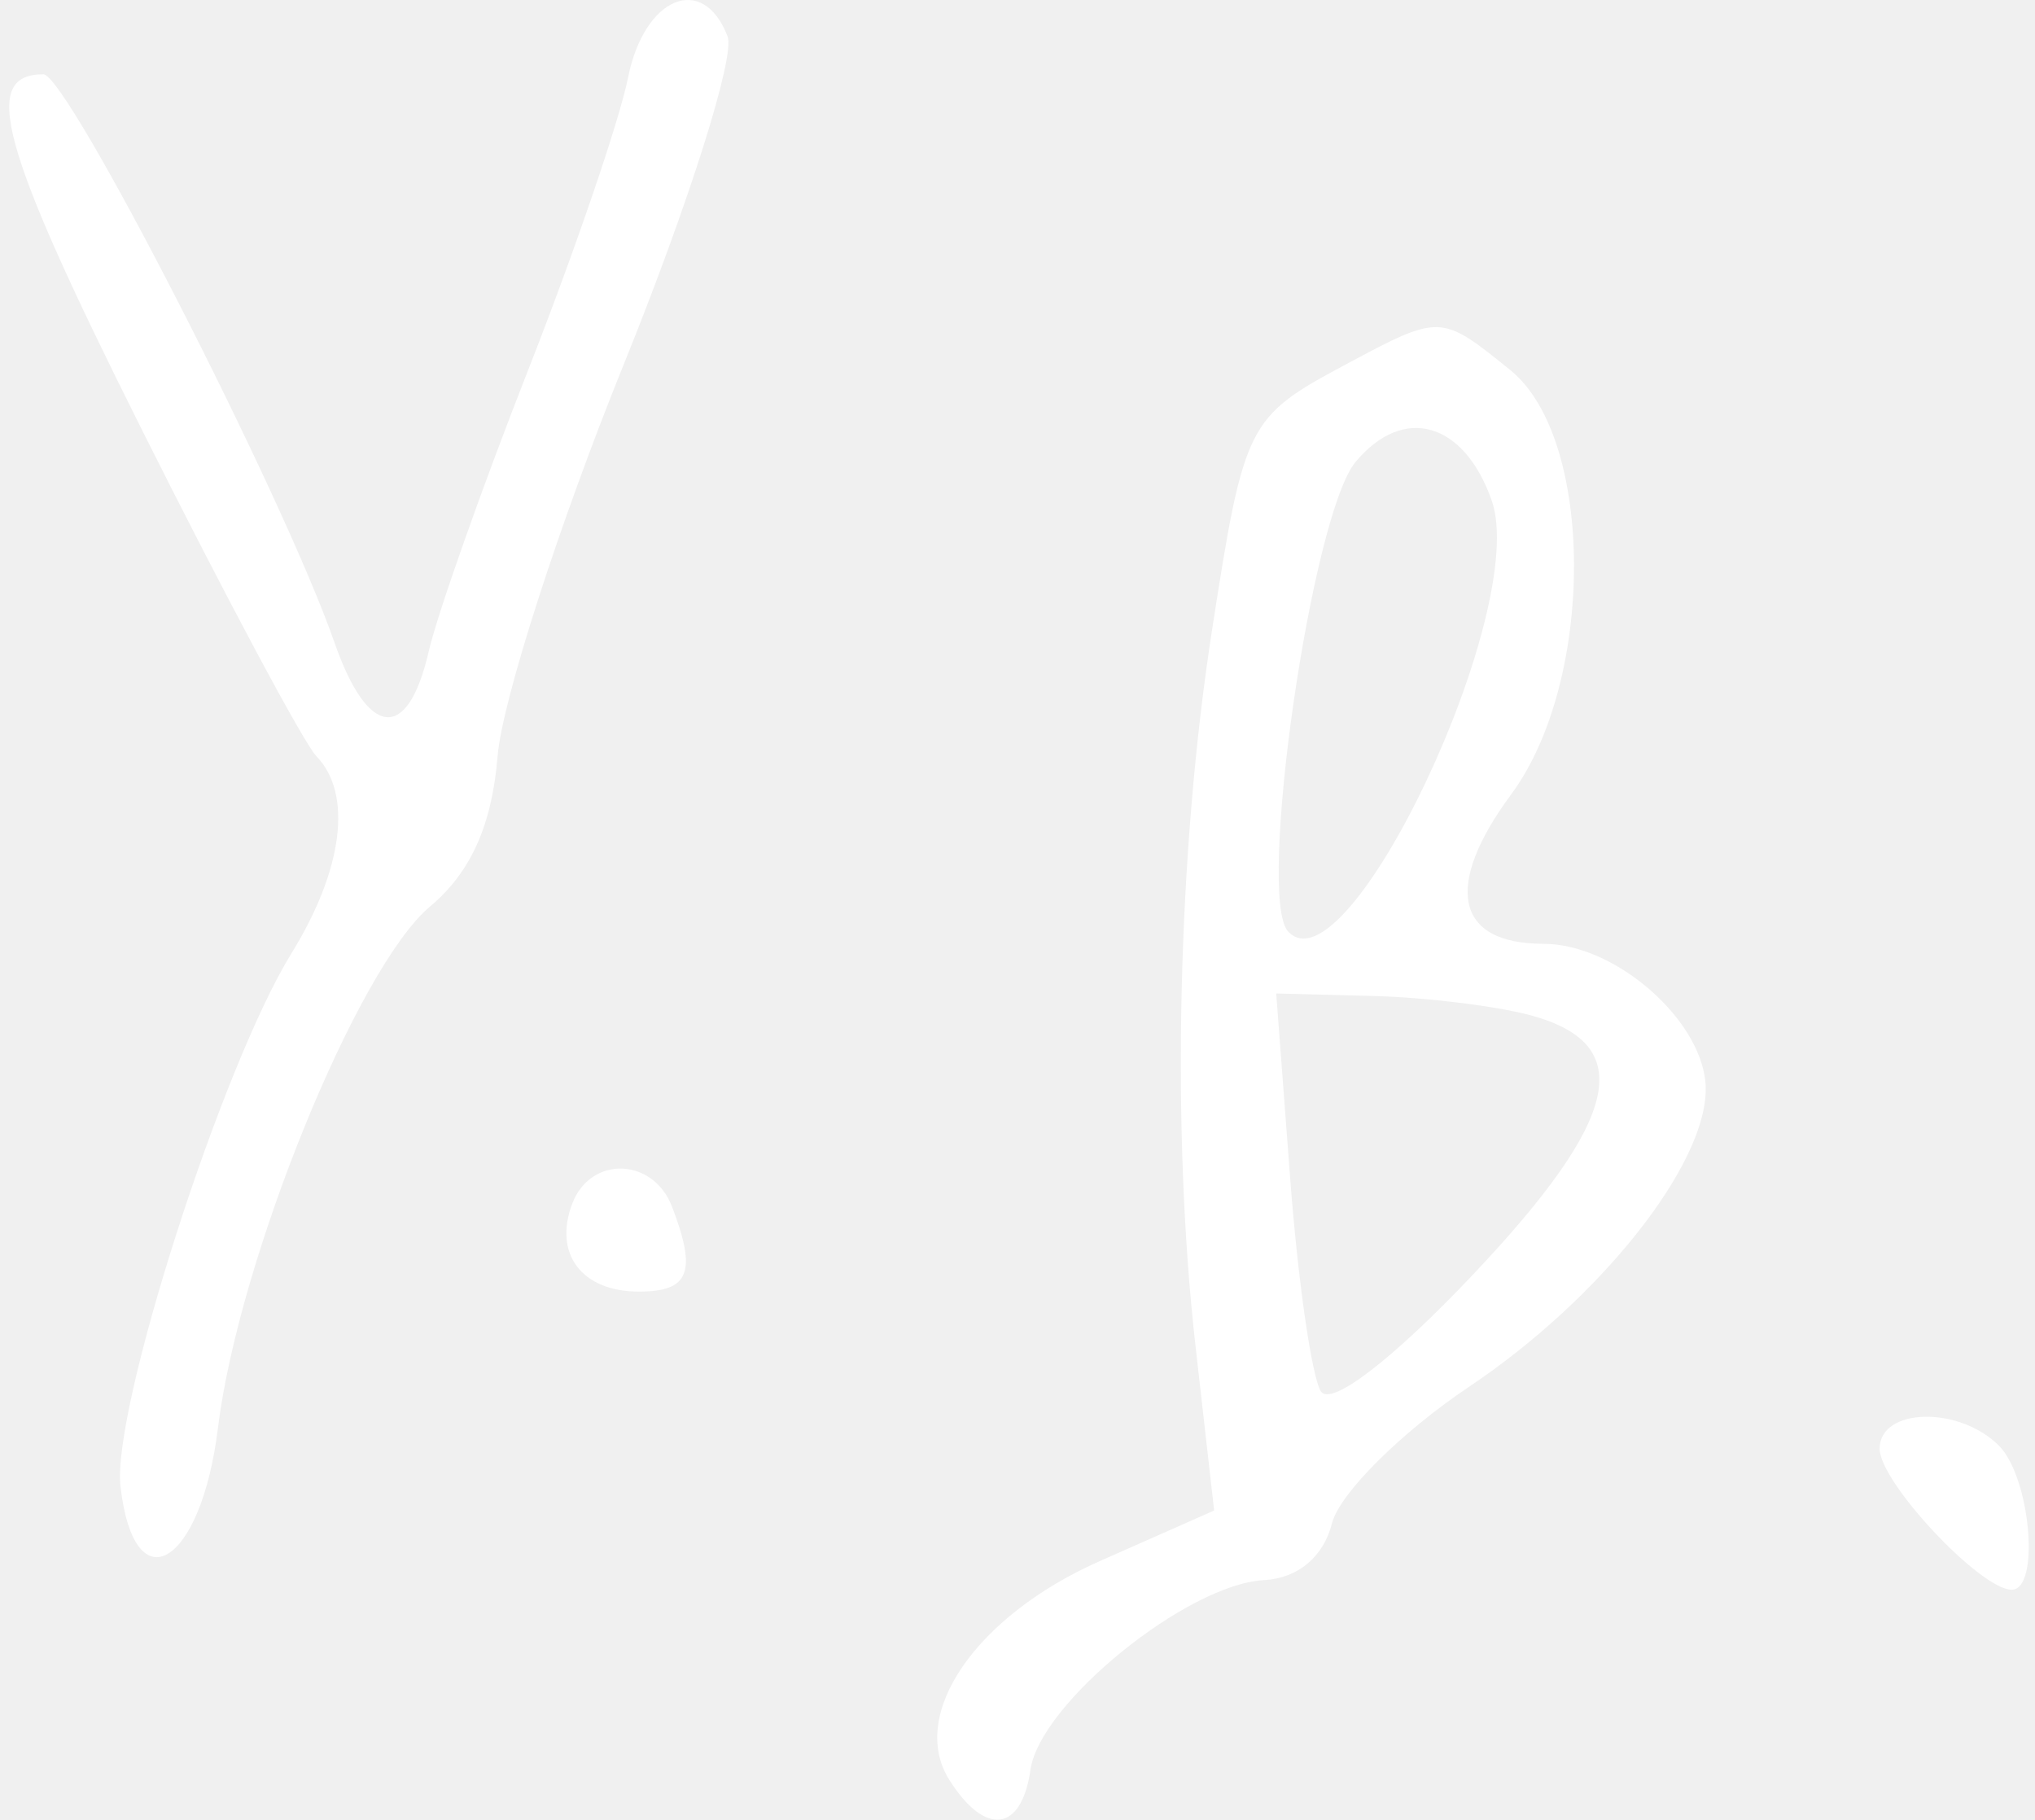
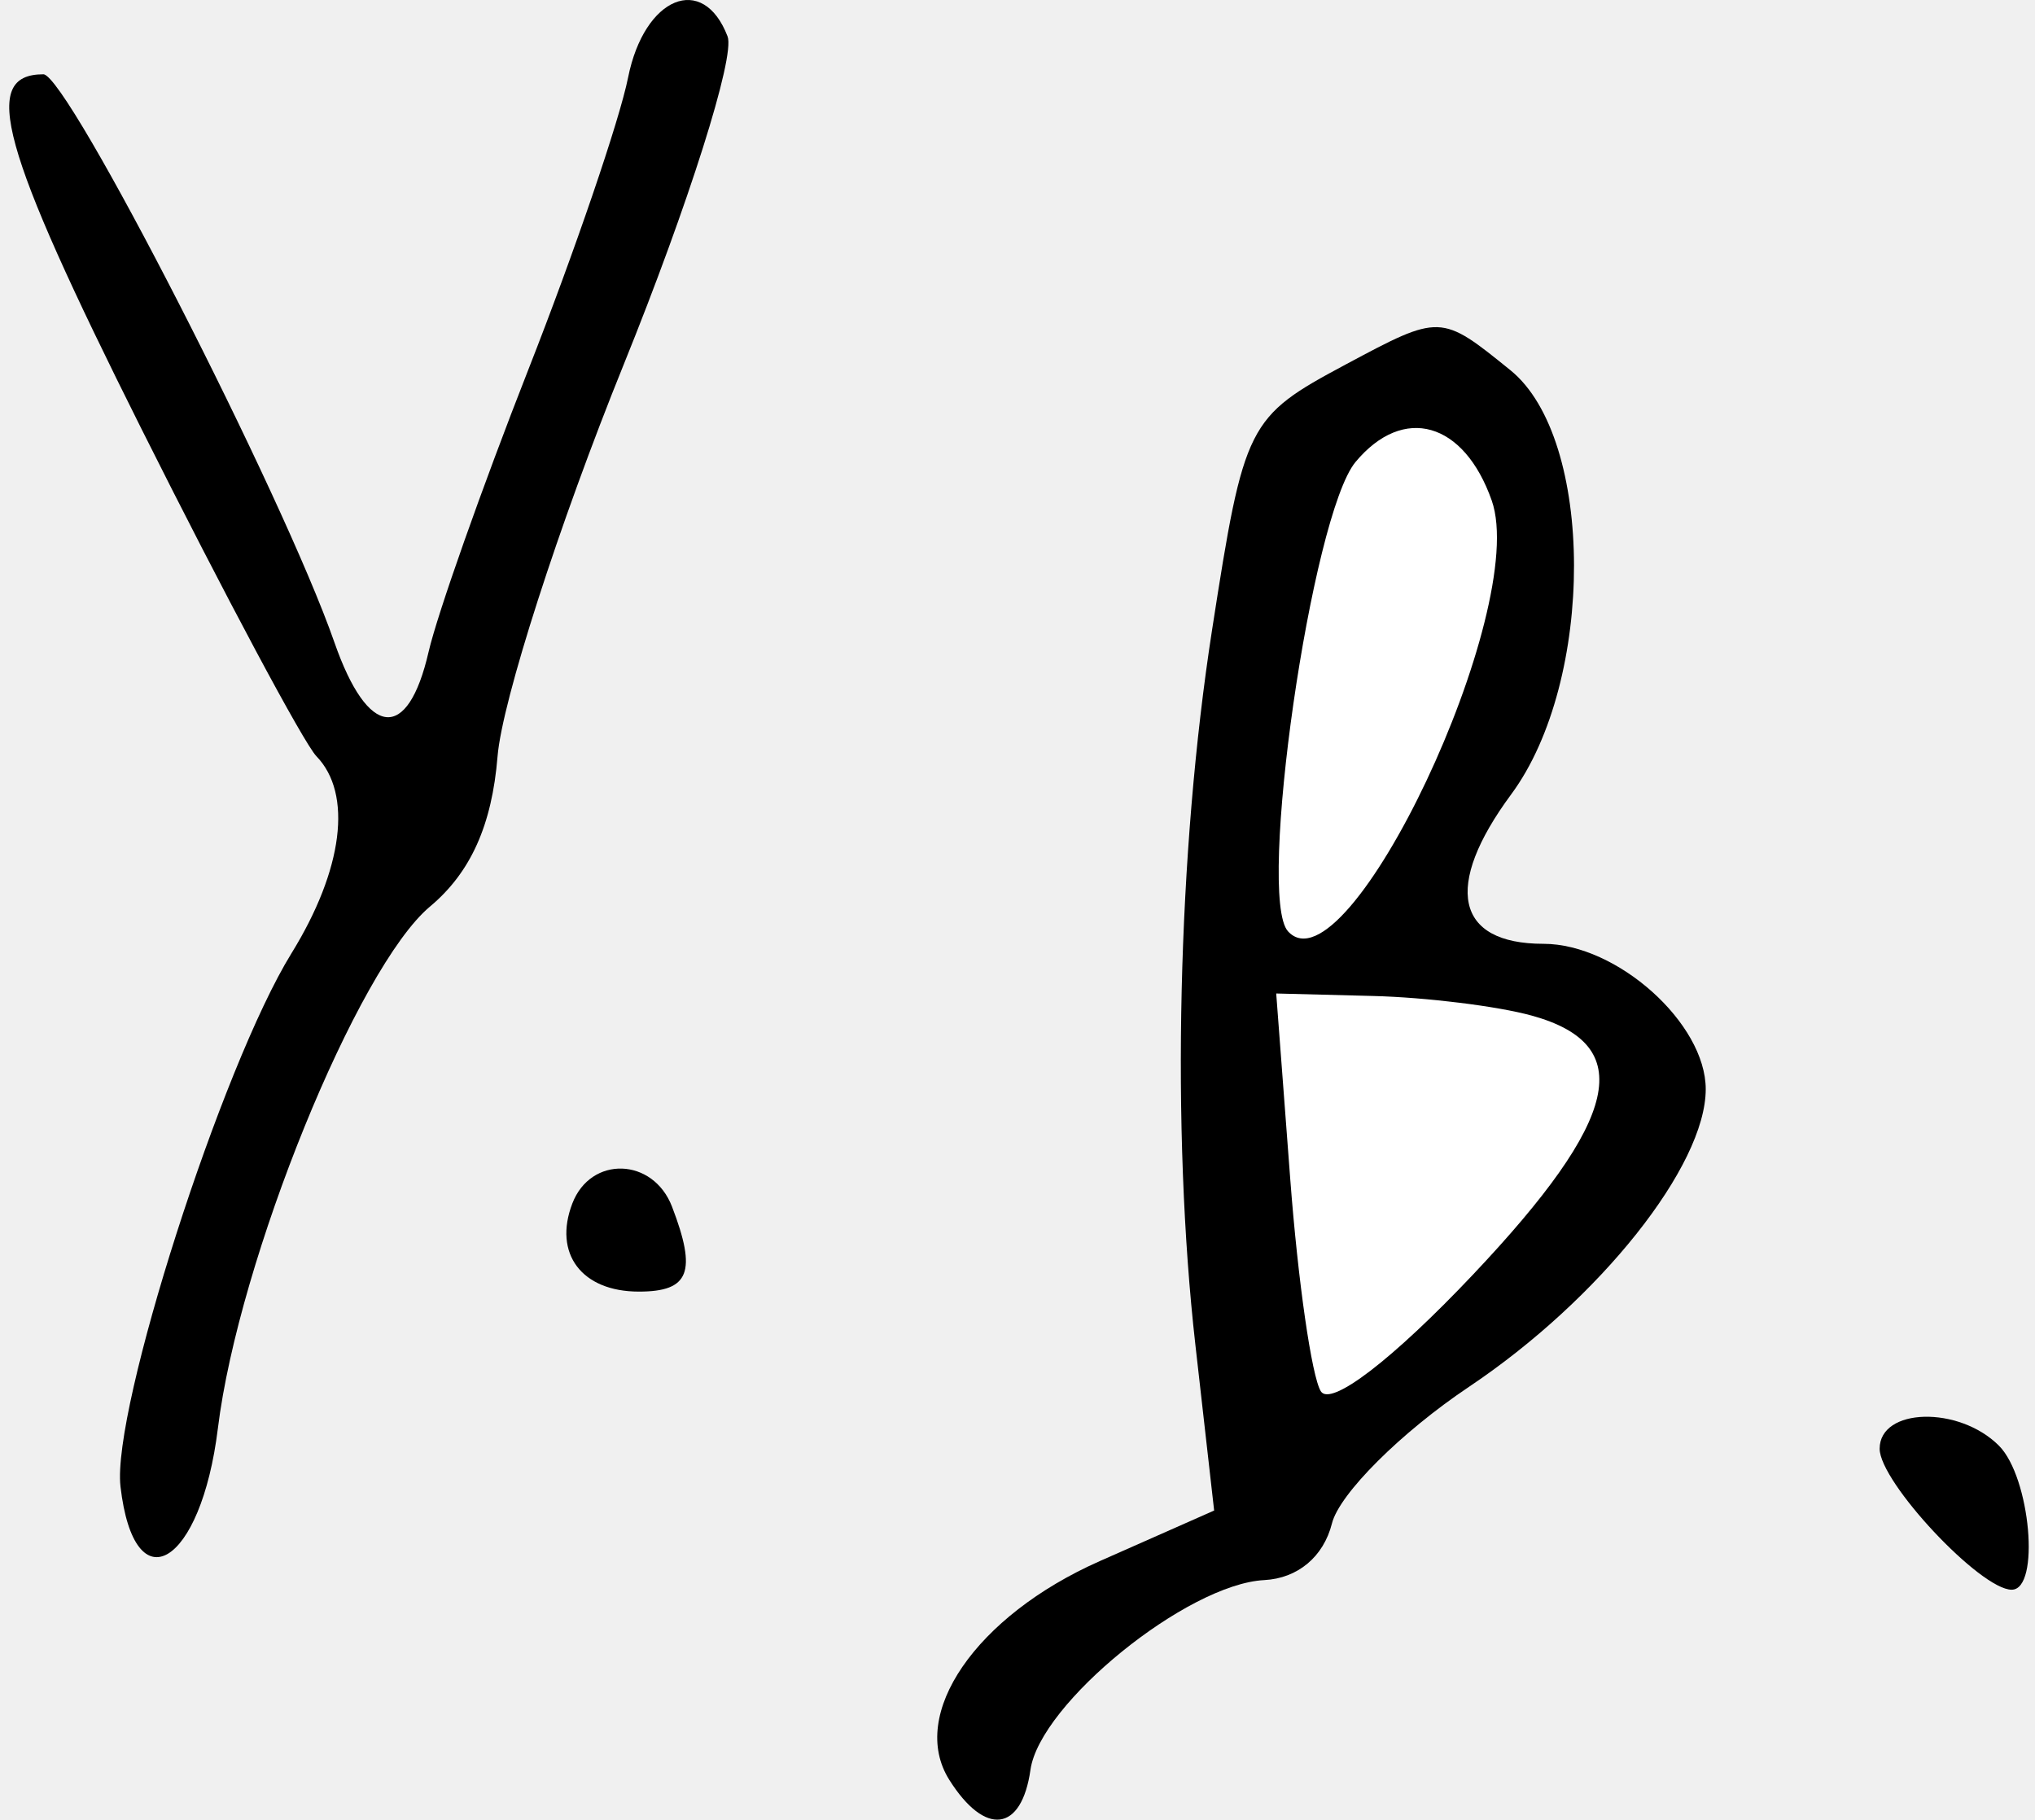
<svg xmlns="http://www.w3.org/2000/svg" width="104px" height="93px" viewBox="0 0 104 93" version="1.1">
-   <defs />
  <g id="Page-1" stroke="none" stroke-width="1" fill="none" fill-rule="evenodd">
-     <path d="M32.099,3.959 C31.663,6.143 29.37,12.856 27.005,18.878 C24.64,24.899 22.344,31.397 21.903,33.318 C20.839,37.947 18.802,37.74 17.09,32.829 C14.465,25.299 3.45,3.797 2.218,3.797 C-1.012,3.797 0.01,7.5 7.212,21.884 C11.497,30.442 15.528,37.987 16.171,38.65 C18.029,40.568 17.539,44.441 14.896,48.722 C11.335,54.489 5.704,72.053 6.158,75.975 C6.863,82.067 10.273,80.026 11.136,72.996 C12.196,64.366 18.265,49.438 21.976,46.332 C24.053,44.594 25.142,42.173 25.428,38.659 C25.658,35.836 28.559,26.823 31.874,18.631 C35.19,10.438 37.579,2.892 37.184,1.862 C35.93,-1.405 32.924,-0.165 32.099,3.959 M68.762,18.634 C63.746,21.318 63.581,21.647 61.942,32.198 C60.181,43.54 59.85,57.771 61.093,68.75 L62.049,77.201 L56.207,79.785 C49.873,82.587 46.408,87.626 48.516,90.968 C50.345,93.868 52.21,93.636 52.662,90.451 C53.143,87.066 60.669,80.959 64.611,80.756 C66.323,80.668 67.643,79.563 68.07,77.859 C68.451,76.345 71.604,73.202 75.077,70.876 C81.752,66.405 87.173,59.59 87.173,55.667 C87.173,52.297 82.641,48.237 78.88,48.237 C74.385,48.237 73.751,45.304 77.23,40.599 C81.528,34.785 81.507,22.415 77.192,18.922 C73.629,16.036 73.618,16.036 68.762,18.634 M76.236,25.583 C78.189,31.136 68.851,50.888 65.826,47.602 C64.211,45.846 67.023,26.308 69.28,23.605 C71.728,20.674 74.819,21.553 76.236,25.583 M78.285,51.907 C83.671,53.396 82.811,57.177 75.272,65.15 C71.173,69.485 68.002,71.915 67.501,71.105 C67.036,70.352 66.333,65.47 65.938,60.256 L65.221,50.776 L70.166,50.903 C72.885,50.972 76.539,51.424 78.285,51.907 M29.249,61.507 C28.265,64.073 29.729,66.012 32.651,66.012 C35.235,66.012 35.626,65.01 34.345,61.672 C33.379,59.155 30.192,59.053 29.249,61.507 M96.06,74.044 C96.06,75.75 101.21,81.248 102.808,81.248 C104.28,81.248 103.771,75.5 102.155,73.884 C100.109,71.838 96.06,71.944 96.06,74.044" id="Fill-6" fill="#ffffff" />
+     <g id="Group" transform="translate(0.471654, 0)" fill-rule="nonzero">
+       <path d="M31.628,3.959 C31.191,6.143 28.899,12.856 26.534,18.878 C24.169,24.899 21.873,31.397 21.431,33.318 C20.367,37.947 18.33,37.74 16.618,32.829 C13.993,25.299 2.978,3.797 1.746,3.797 C-1.484,3.797 -0.461,7.5 6.74,21.884 C11.025,30.442 15.057,37.987 15.699,38.65 C17.557,40.568 17.067,44.441 14.424,48.722 C10.864,54.489 5.232,72.053 5.686,75.975 C6.391,82.067 9.801,80.026 10.664,72.996 C11.724,64.366 17.793,49.438 21.504,46.332 C23.581,44.594 24.67,42.173 24.956,38.659 C25.186,35.836 28.087,26.823 31.403,18.631 C34.718,10.438 37.107,2.892 36.712,1.862 C35.459,-1.405 32.453,-0.165 31.628,3.959" id="Fill-6-path" fill="#000000" />
+       <path d="M68.29,18.634 C63.275,21.318 63.109,21.647 61.471,32.198 C59.709,43.54 59.378,57.771 60.621,68.75 L61.578,77.201 L55.735,79.785 C49.401,82.587 45.936,87.626 48.044,90.968 C49.874,93.868 51.738,93.636 52.191,90.451 C52.671,87.066 60.198,80.959 64.139,80.756 C65.851,80.668 67.171,79.563 67.599,77.859 C67.979,76.345 71.132,73.202 74.605,70.876 C81.28,66.405 86.701,59.59 86.701,55.667 C86.701,52.297 82.17,48.237 78.408,48.237 C73.913,48.237 73.28,45.304 76.758,40.599 C81.057,34.785 81.035,22.415 76.72,18.922 C73.157,16.036 73.146,16.036 68.29,18.634" id="Fill-6-path" fill="#000000" />
+       <path d="M75.765,25.583 C77.718,31.136 68.379,50.888 65.355,47.602 C63.739,45.846 66.552,26.308 68.809,23.605 C71.256,20.674 74.347,21.553 75.765,25.583" id="Fill-6-path" fill="#FFFFFF" />
+       <path d="M77.813,51.907 C83.2,53.396 82.339,57.177 74.8,65.15 C70.701,69.485 67.53,71.915 67.029,71.105 C66.564,70.352 65.861,65.47 65.467,60.256 L64.75,50.776 L69.694,50.903 C72.414,50.972 76.067,51.424 77.813,51.907" id="Fill-6-path" fill="#FFFFFF" />
+       <path d="M28.778,61.507 C27.793,64.073 29.257,66.012 32.179,66.012 C34.763,66.012 35.154,65.01 33.873,61.672 C32.907,59.155 29.72,59.053 28.778,61.507" id="Fill-6-path" fill="#000000" />
+       <path d="M95.589,74.044 C95.589,75.75 100.738,81.248 102.336,81.248 C103.809,81.248 103.299,75.5 101.683,73.884 C99.637,71.838 95.589,71.944 95.589,74.044" id="Fill-6-path" fill="#000000" />
+     </g>
  </g>
</svg>
